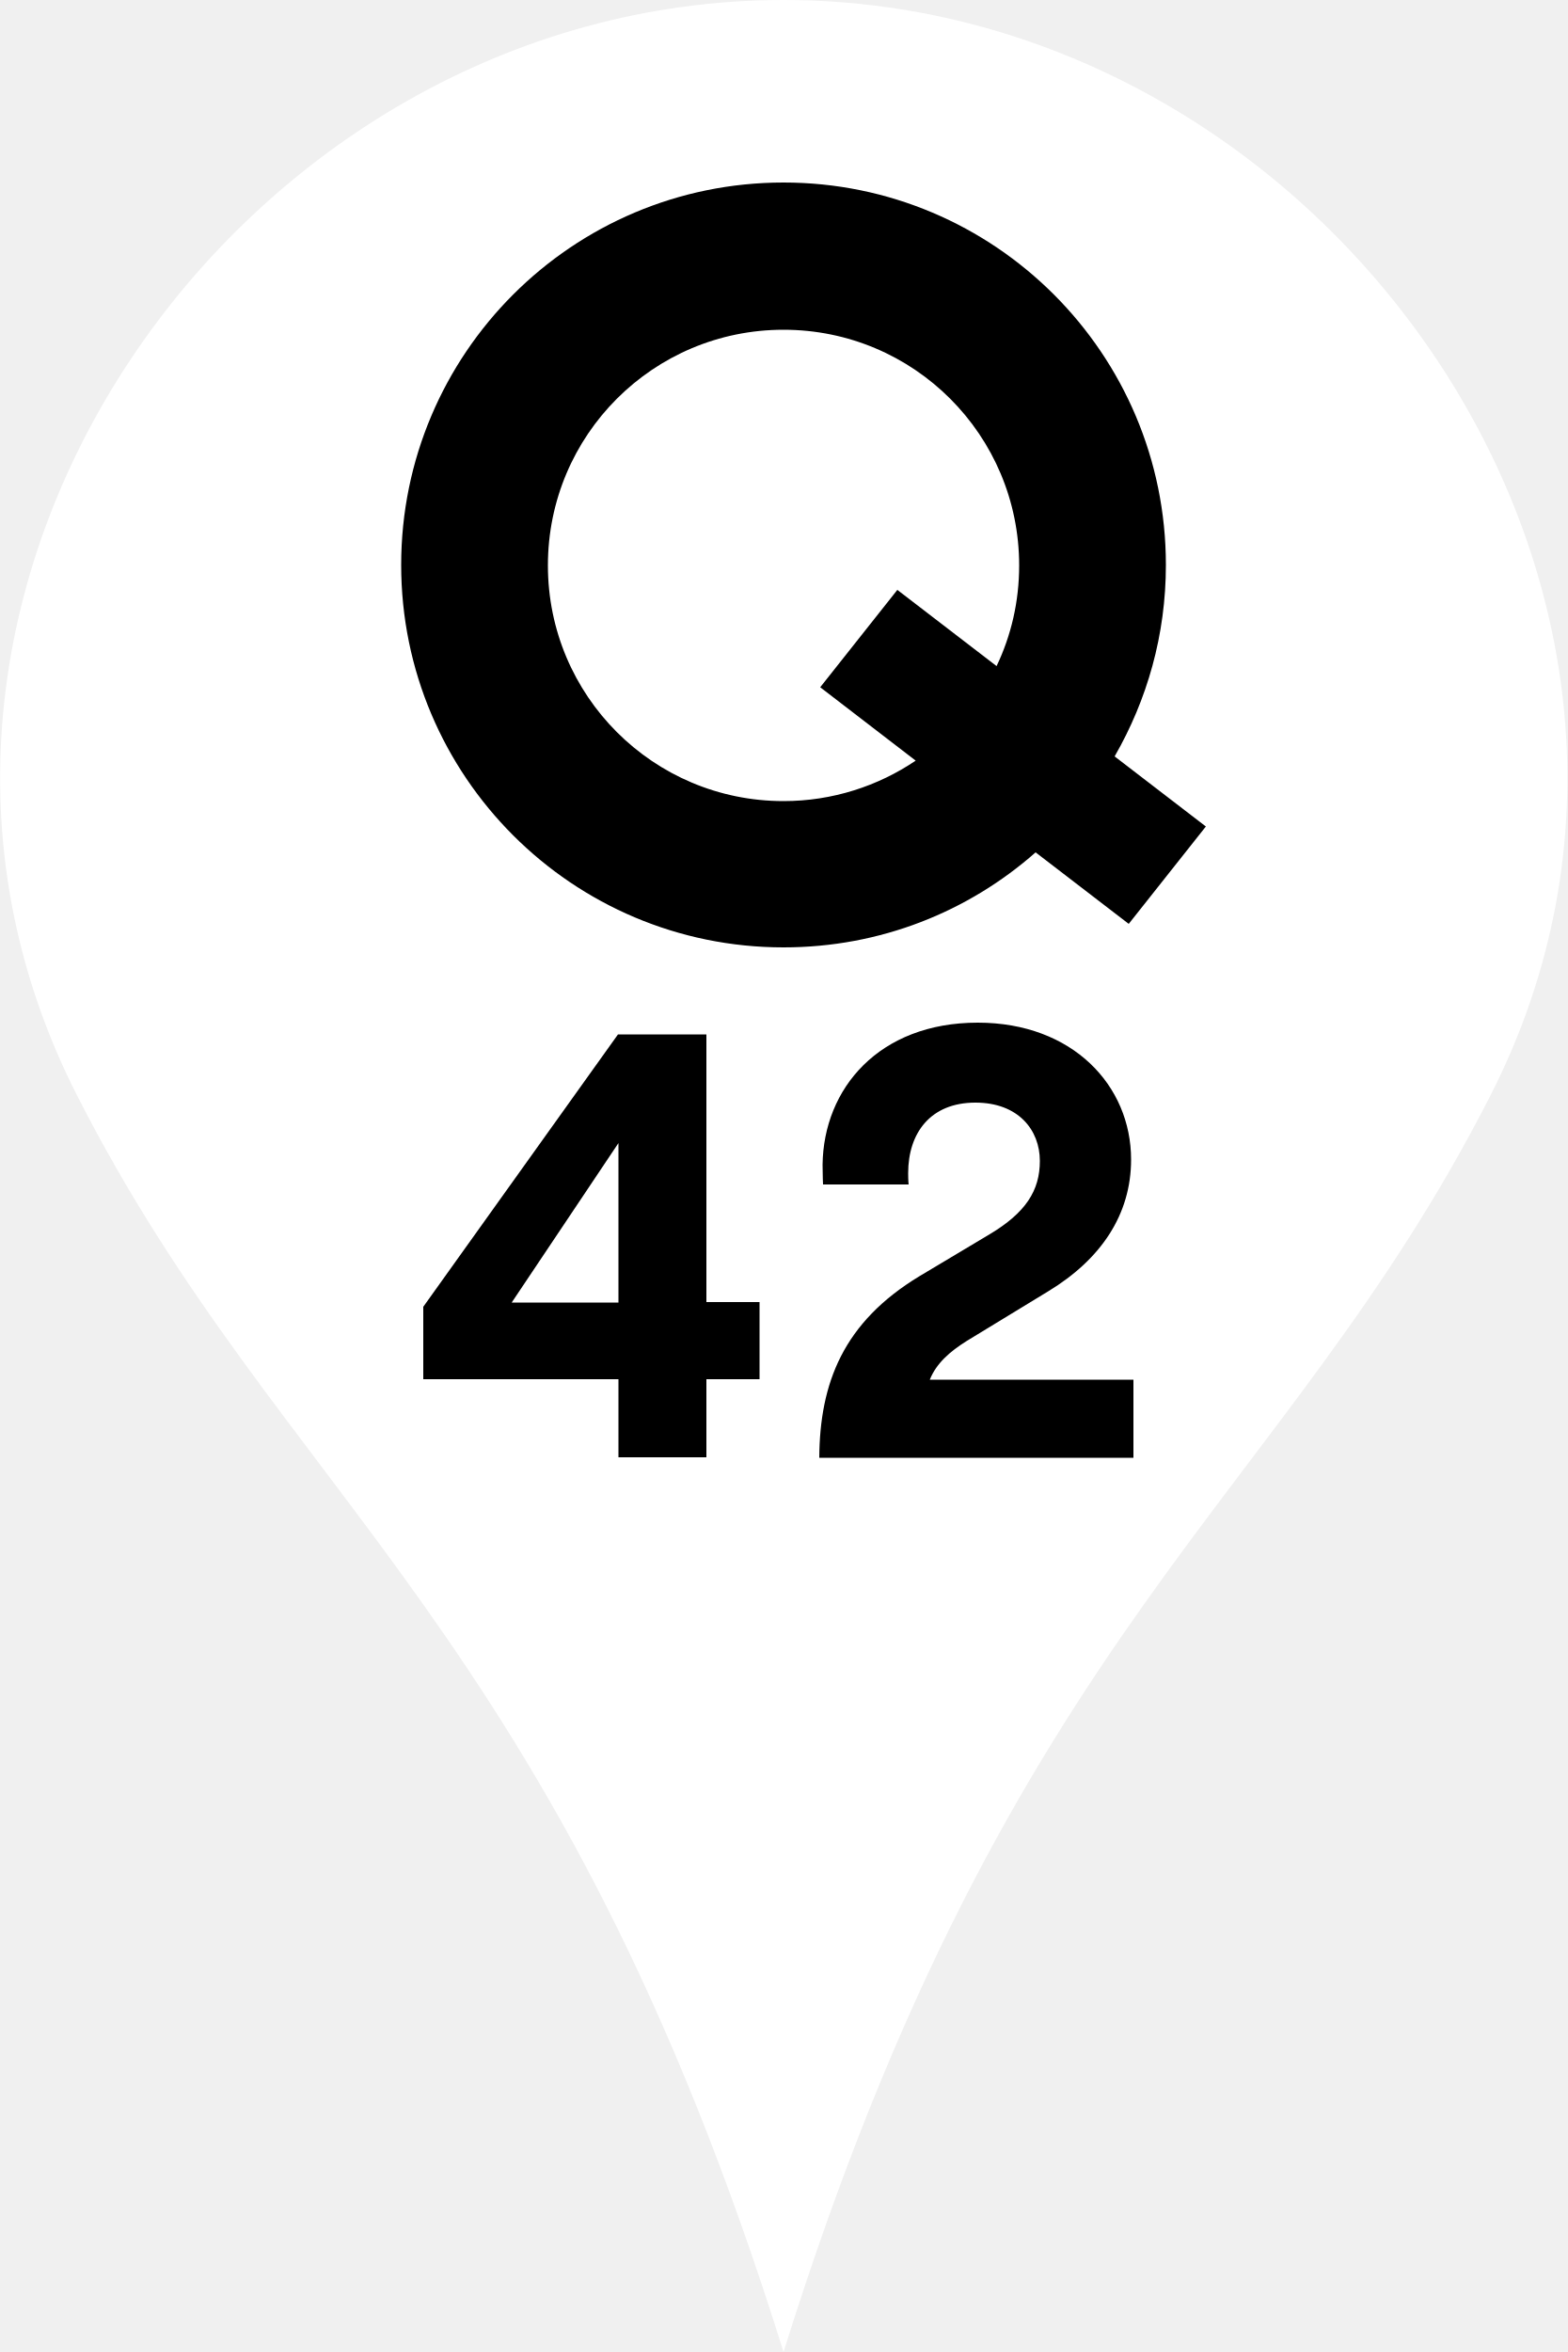
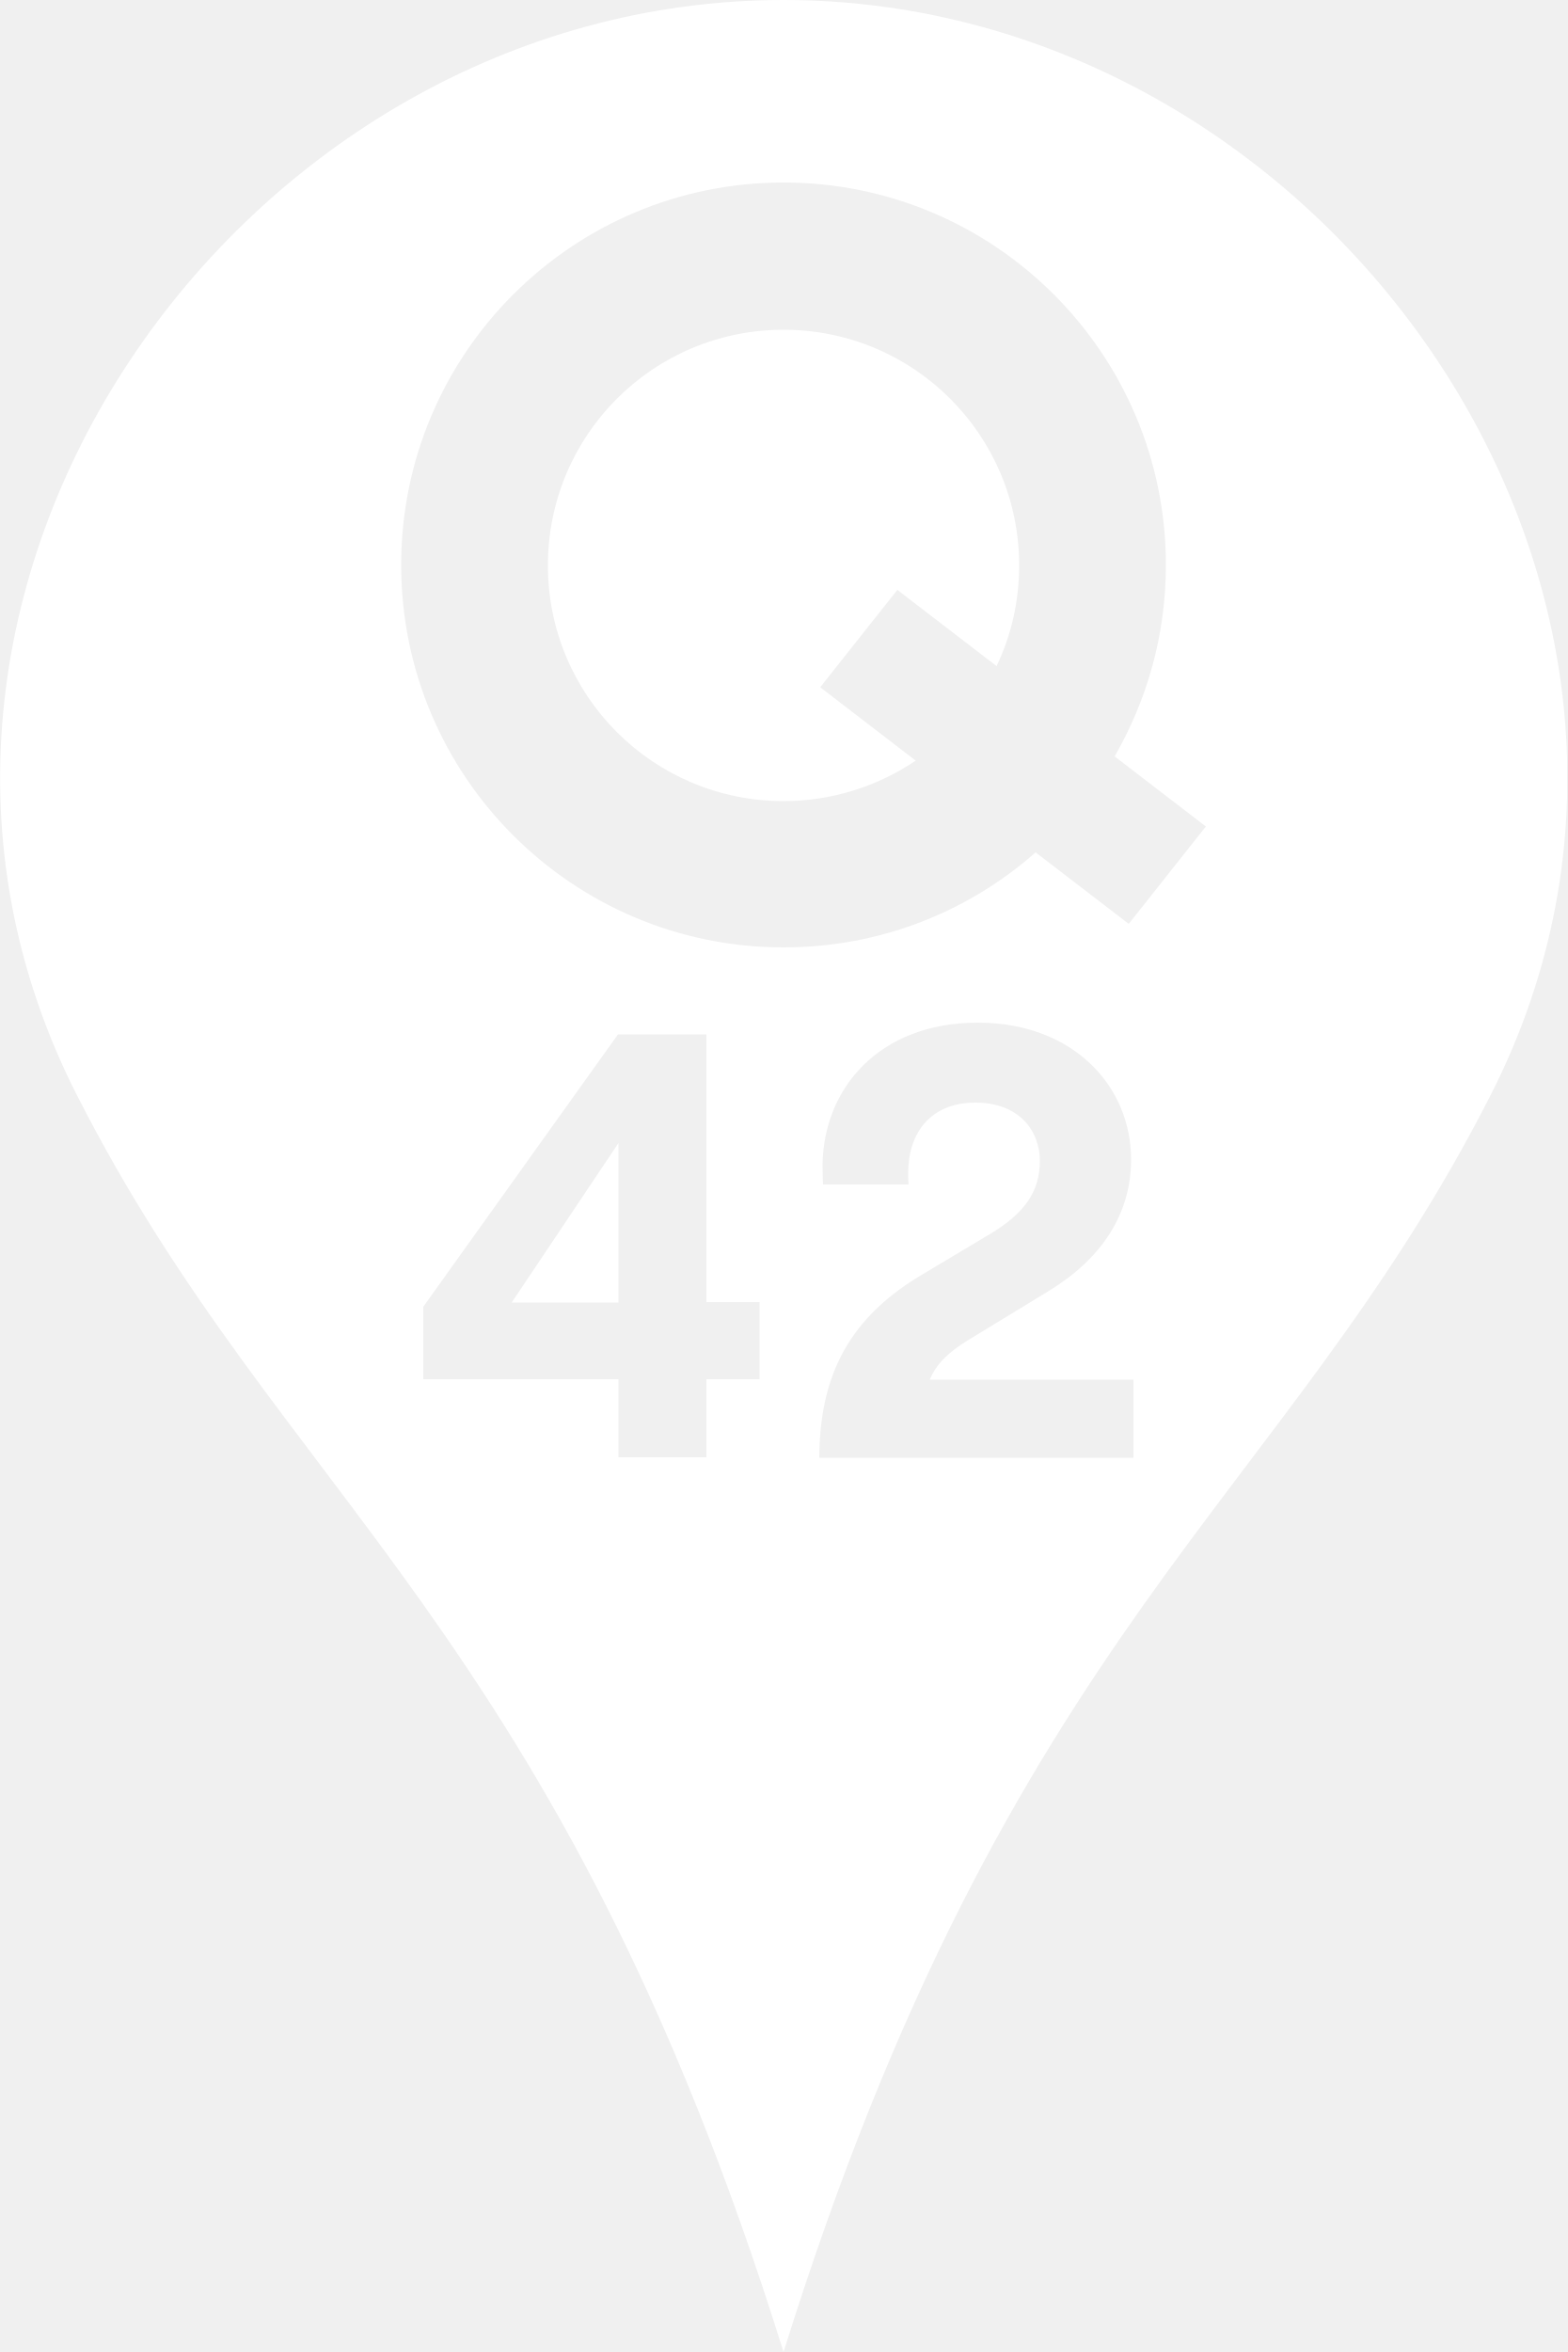
- <svg xmlns="http://www.w3.org/2000/svg" version="1.1" id="Layer_1" x="0px" y="0px" viewBox="0 0 333.2 500" style="enable-background:new 0 0 333.2 500;" xml:space="preserve">
-   <style type="text/css">
- 		.st0{fill:#FFFFFF;}
- 		.st1{fill:#000000;}
- 	</style>
-   <path class="st0" d="M166.6,500C214.8,345.7,273,319,316.9,232.9C371.2,126.5,282.5,0,166.6,0C50.7,0-37.9,126.5,16.4,232.9 C60.2,319,118.4,345.7,166.6,500z" />
-   <path class="st1" d="M131.5,243l-22.7,33.9h22.7V243z M90,277.8l41.4-57.9h18.8v56.9h11.3v16.4h-11.3v16.6h-18.7v-16.6H90V277.8z" />
-   <path class="st1" d="M175,251.8c0,0-0.1-2-0.1-4.2c0.2-16.2,12-30.2,33-30.2c20.2,0,32.6,13.4,32.6,29.1c0,11.7-6.4,21.2-17.6,28 l-17.4,10.6c-3.5,2.2-6.4,4.7-7.8,8.2H241v16.6h-66.8c0.1-15.9,5.1-28.8,21.3-38.6l14.9-8.9c7.7-4.6,10.7-9.3,10.7-15.6 c0-6.6-4.6-12.4-13.7-12.4c-9.6,0-14.3,6.5-14.3,15c0,1.7,0.1,2.4,0.1,2.4H175z" />
-   <path class="st1" d="M256.4,175.7L237,160.8c6.9-12,10.9-25.8,10.9-40.7c0-44.9-36.4-81.3-81.3-81.3s-81.3,36.4-81.3,81.3 c0,44.9,36.4,81.3,81.3,81.3c20.6,0,39.3-7.6,53.6-20.2l19.8,15.2L256.4,175.7z M166.6,170.3c-27.7,0-50.1-22.4-50.1-50.1 s22.4-50.1,50.1-50.1s50.1,22.4,50.1,50.1c0,7.7-1.7,14.9-4.8,21.4l-21.1-16.2l-16.4,20.7l20.3,15.6 C186.7,167.1,177,170.3,166.6,170.3z" />
+ <svg viewBox="0 0 333.2 500" class="fill">
+   <defs>
+     <mask id="mask">
+       <rect width="100%" height="100%" fill="white" />
+       <path d="M131.5,243l-22.7,33.9h22.7V243z M90,277.8l41.4-57.9h18.8v56.9h11.3v16.4h-11.3v16.6h-18.7v-16.6H90V277.8z" fill="black" />
+       <path d="M175,251.8c0,0-0.1-2-0.1-4.2c0.2-16.2,12-30.2,33-30.2c20.2,0,32.6,13.4,32.6,29.1c0,11.7-6.4,21.2-17.6,28 l-17.4,10.6c-3.5,2.2-6.4,4.7-7.8,8.2H241v16.6h-66.8c0.1-15.9,5.1-28.8,21.3-38.6l14.9-8.9c7.7-4.6,10.7-9.3,10.7-15.6 c0-6.6-4.6-12.4-13.7-12.4c-9.6,0-14.3,6.5-14.3,15c0,1.7,0.1,2.4,0.1,2.4H175z" fill="black" />
+       <path d="M256.4,175.7L237,160.8c6.9-12,10.9-25.8,10.9-40.7c0-44.9-36.4-81.3-81.3-81.3s-81.3,36.4-81.3,81.3 c0,44.9,36.4,81.3,81.3,81.3c20.6,0,39.3-7.6,53.6-20.2l19.8,15.2L256.4,175.7z M166.6,170.3c-27.7,0-50.1-22.4-50.1-50.1 s22.4-50.1,50.1-50.1s50.1,22.4,50.1,50.1c0,7.7-1.7,14.9-4.8,21.4l-21.1-16.2l-16.4,20.7l20.3,15.6 C186.7,167.1,177,170.3,166.6,170.3z" fill="black" />
+     </mask>
+   </defs>
+   <path d="M166.6,500C214.8,345.7,273,319,316.9,232.9C371.2,126.5,282.5,0,166.6,0C50.7,0-37.9,126.5,16.4,232.9 C60.2,319,118.4,345.7,166.6,500z" fill="#ffffff" mask="url(#mask)" />
</svg>
